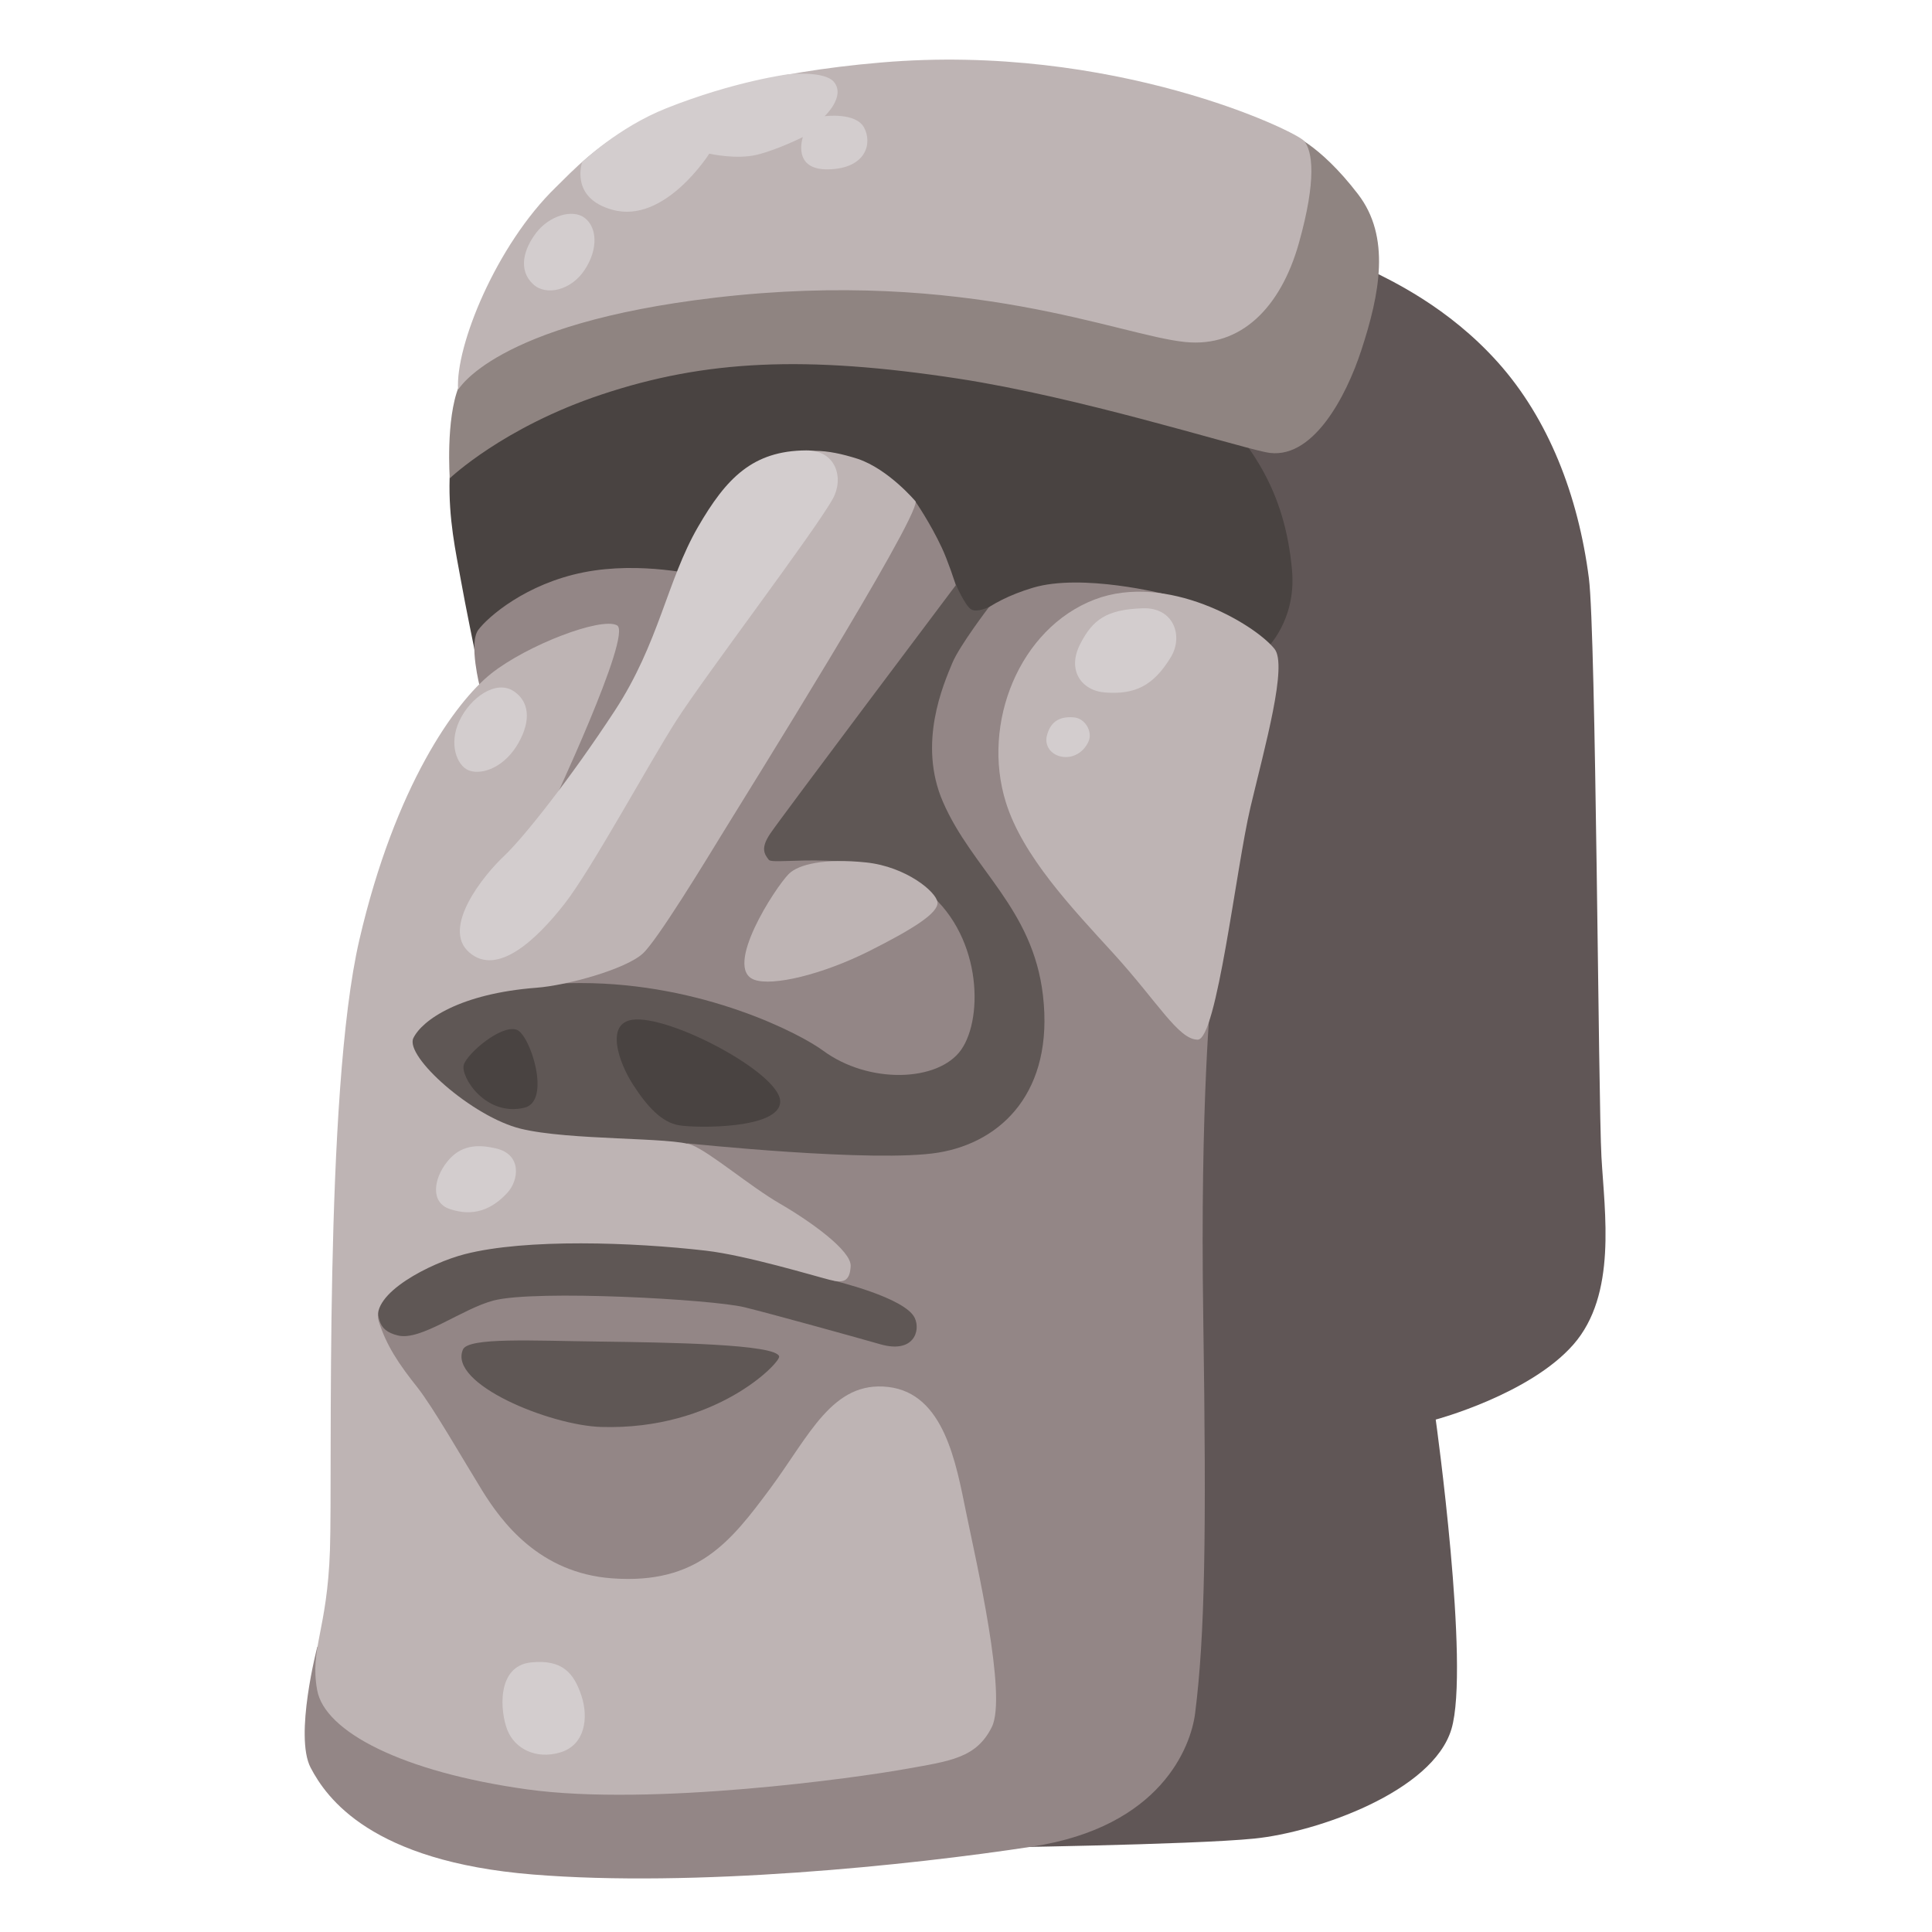
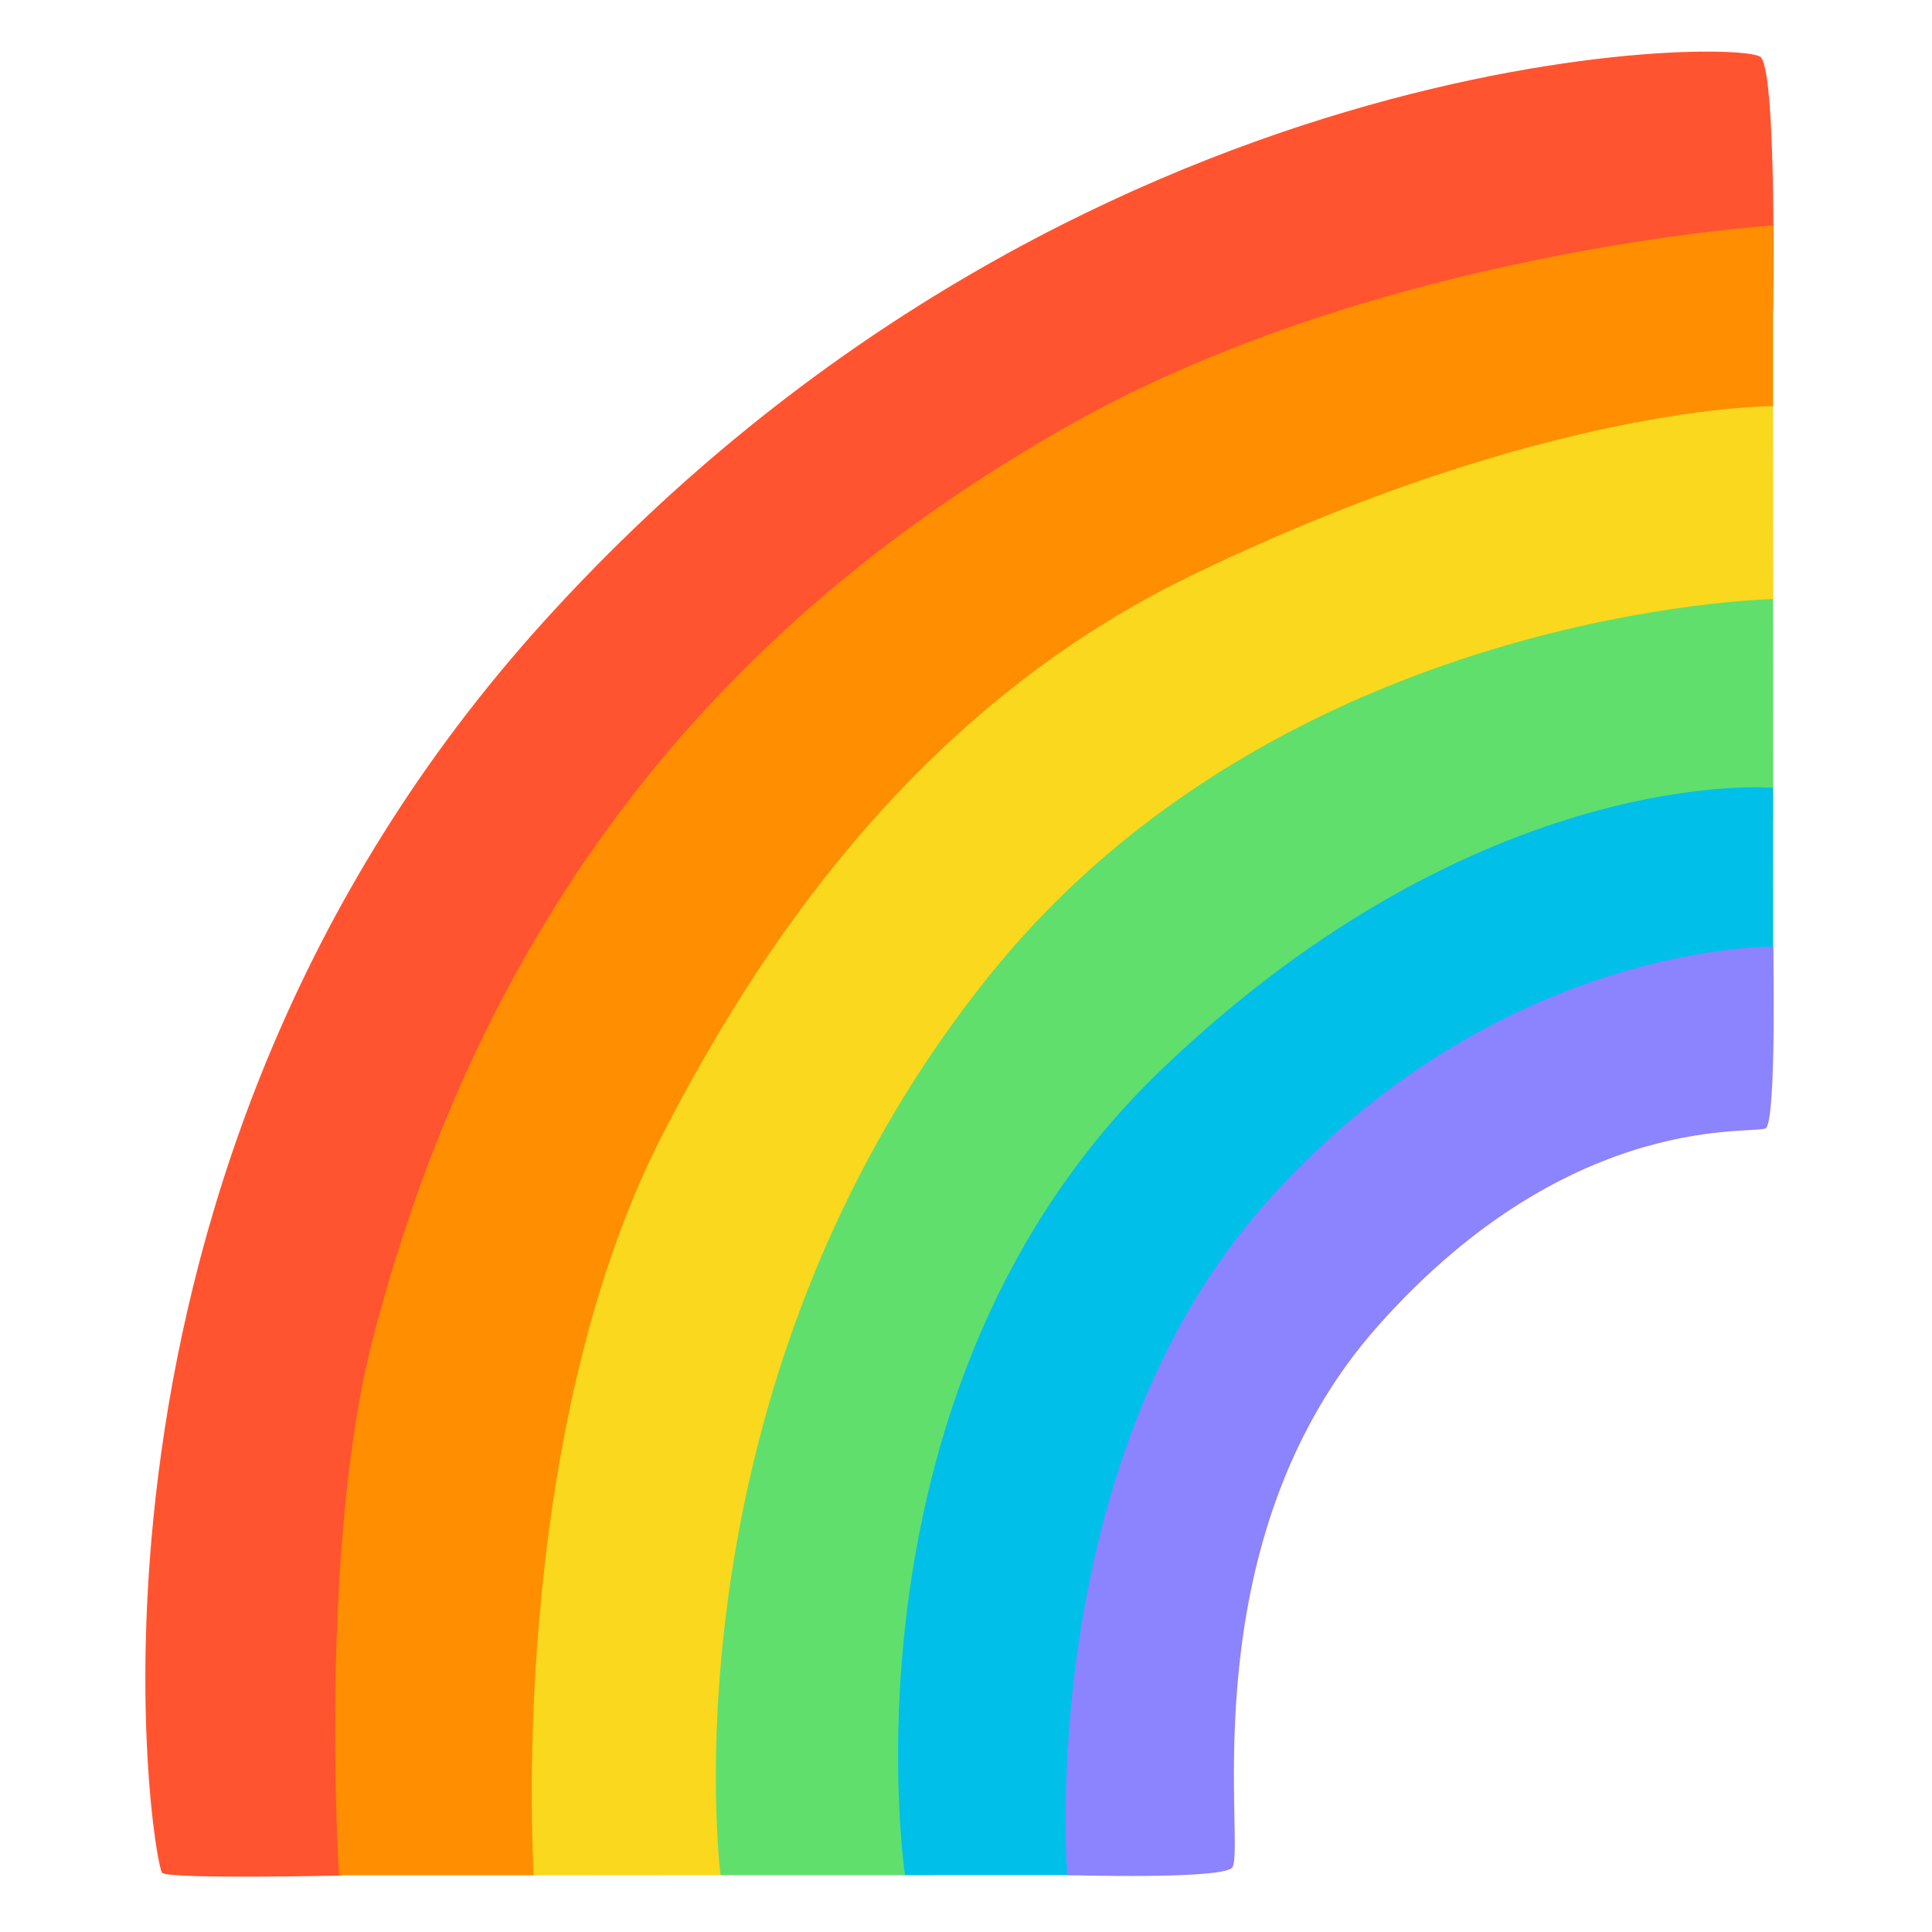
<svg xmlns="http://www.w3.org/2000/svg" width="150" height="150" viewBox="0 0 150 150" fill="none">
-   <path d="M83.801 120.902L75.867 143.461C75.867 143.461 92.543 143.238 97.394 142.746C102.246 142.254 111.234 139.102 112.688 134.25C114.141 129.398 111.469 110.215 111.469 110.215C111.469 110.215 118.758 108.27 122.156 104.391C125.555 100.512 124.582 94.195 124.336 89.824C124.09 85.453 123.914 49.242 123.363 44.906C122.531 38.438 120.211 32.52 116.32 28.16C112.43 23.801 107.918 21.738 106.301 20.93C104.238 19.887 97.641 18.258 97.641 18.258L83.801 120.902Z" fill="#605656" />
-   <path d="M39.045 30.492C38.858 30.879 35.002 33.961 34.909 37.125C34.815 40.301 35.389 42.855 35.776 45.012C36.139 47.051 36.901 50.742 36.901 50.742L98.295 50.402C98.295 50.402 100.674 48.199 100.311 44.25C99.737 37.898 97.041 34.723 94.639 31.84C92.237 28.957 61.264 24.246 61.264 24.246C61.264 24.246 39.139 30.305 39.045 30.492Z" fill="#494341" />
-   <path d="M100.089 10.348C100.089 10.348 102.374 11.086 105.432 15.07C107.987 18.387 107.132 22.805 105.69 27.199C104.53 30.75 101.882 35.895 98.261 35.109C95.319 34.477 83.741 30.832 74.436 29.402C62.518 27.574 54.737 27.949 46.698 30.633C39.057 33.176 34.921 37.137 34.921 37.137C34.921 37.137 34.593 32.566 35.624 30.012C36.655 27.457 47.624 22.102 47.624 22.102L100.089 10.348Z" fill="#8F8481" />
-   <path d="M92.028 26.555C96.352 26.988 99.434 23.871 100.84 18.891C102.246 13.91 101.895 11.707 101.25 10.945C100.618 10.184 86.414 3.316 68.414 4.852C50.414 6.387 45.809 11.953 43.137 14.555C38.543 19.02 35.332 26.883 35.567 30.258C35.567 30.328 38.239 25.137 55.524 23.11C75.176 20.813 86.93 26.051 92.028 26.555Z" fill="#BEB4B4" />
-   <path d="M37.264 53.367C37.264 53.367 36.373 49.922 37.135 48.902C37.897 47.883 40.838 45.328 45.303 44.438C49.768 43.547 54.361 44.695 54.361 44.695L71.084 38.953C71.084 38.953 72.233 40.617 73.123 42.527C74.014 44.438 75.162 48.527 75.162 48.527C75.162 48.527 76.369 46.781 80.19 45.633C84.022 44.484 90.467 46.137 90.467 46.137L94.053 76.863C94.053 76.863 93.162 85.289 93.42 102.27C93.678 119.25 93.549 127.031 92.787 133.031C92.459 135.598 90.151 141.832 80.154 143.367C70.615 144.832 53.858 146.555 41.354 145.535C28.838 144.516 25.358 139.617 24.115 137.238C22.838 134.777 24.631 127.875 24.631 127.875L31.135 121.535C31.135 121.535 27.819 98.555 27.69 97.922C27.561 97.277 37.264 53.367 37.264 53.367Z" fill="#938686" />
-   <path d="M98.952 50.379C97.37 48.422 90.573 44.414 84.984 46.547C79.148 48.785 76.183 56.156 78.093 62.285C79.394 66.469 83.226 70.5 86.448 74.027C89.906 77.824 91.499 80.719 92.988 80.719C94.476 80.719 95.964 67.406 97.089 62.66C98.214 57.914 99.984 51.656 98.952 50.379Z" fill="#BEB4B4" />
-   <path d="M76.793 47.121C76.793 47.121 75.867 47.59 75.398 47.309C74.93 47.027 74.227 45.41 74.227 45.41C74.227 45.41 60.539 63.609 59.801 64.723C59.051 65.836 59.32 66.293 59.695 66.762C60.07 67.231 67.289 65.719 71.66 68.965C76.219 72.363 76.394 78.984 74.625 81.504C72.856 84.012 67.441 84.188 63.891 81.562C62.145 80.273 54.586 76.324 45.082 76.324C41.121 76.324 34.125 77.004 34.125 77.004L29.883 80.894L34.066 86.754L50.883 92.754L53.367 88.769C53.367 88.769 67.969 90.305 72.879 89.484C77.789 88.664 81.832 84.727 80.977 77.297C80.191 70.5 75.492 67.512 73.207 62.25C71.238 57.703 73.242 53.156 73.945 51.457C74.519 50.098 76.793 47.121 76.793 47.121Z" fill="#5F5755" />
-   <path d="M55.02 95.203L64.793 99.445C64.793 99.445 70.266 100.746 71.016 102.316C71.496 103.312 70.945 105.117 68.344 104.367C66.844 103.934 59.871 102 57.809 101.496C55.277 100.875 41.59 100.125 38.332 100.969C35.883 101.602 32.684 104.121 30.902 103.688C29.191 103.277 29.332 102.211 29.309 100.301C29.297 99.199 32.988 96.773 32.988 96.773L52.336 94.312L55.02 95.203Z" fill="#5F5755" />
-   <path d="M35.943 104.777C34.783 107.449 42.716 110.672 46.677 110.789C55.572 111.059 60.587 105.797 60.494 105.316C60.283 104.355 51.88 104.227 46.408 104.156C41.404 104.098 36.353 103.816 35.943 104.777Z" fill="#5F5755" />
-   <path d="M58.559 76.066C59.989 76.594 63.844 75.656 67.418 73.875C70.993 72.082 72.868 70.863 72.785 70.055C72.703 69.246 70.348 67.289 67.254 66.961C64.02 66.621 61.992 67.102 61.242 67.852C60.188 68.906 56.121 75.176 58.559 76.066Z" fill="#BEB4B4" />
-   <path d="M49.112 79.172C46.967 79.465 48.069 82.523 49.112 84.152C50.249 85.933 51.374 87.129 52.698 87.363C54.022 87.598 60.643 87.68 60.573 85.488C60.503 83.297 51.995 78.785 49.112 79.172Z" fill="#494341" />
-   <path d="M40.101 79.945C38.894 79.547 36.292 81.773 36.011 82.664C35.73 83.59 37.699 86.719 40.71 86.004C42.831 85.512 41.167 80.297 40.101 79.945Z" fill="#494341" />
-   <path d="M71.097 38.941C71.168 40.535 57.867 61.805 56.297 64.371C54.726 66.938 50.988 73.078 49.886 74.051C48.539 75.258 44.015 76.512 41.648 76.688C35.73 77.144 32.8 79.172 32.097 80.59C31.394 82.008 36.656 86.707 40.429 87.633C44.203 88.559 52.242 88.277 53.742 88.91C55.242 89.543 58.218 92.098 60.562 93.457C62.906 94.816 66.117 97.102 66.047 98.309C65.976 99.516 65.461 99.633 64.406 99.363C63.164 99.047 57.925 97.465 54.808 97.102C49.148 96.445 40.84 96.152 36.093 97.371C33.48 98.039 28.734 100.418 29.402 102.574C30 104.484 30.984 105.926 32.39 107.695C33.609 109.23 35.953 113.32 37.441 115.734C38.941 118.148 41.859 122.133 47.531 122.543C54.14 123.023 56.718 119.719 59.789 115.582C62.847 111.457 64.629 107.18 68.965 107.684C73.3 108.188 74.226 113.59 75.011 117.434C75.797 121.277 78.211 131.672 77.004 134.086C75.797 136.5 73.804 136.723 70.242 137.355C66.679 138 50.601 140.273 40.922 138.926C31.242 137.578 25.195 134.449 24.621 131.203C24.047 127.957 25.406 126.609 25.617 120.352C25.828 114.094 25.125 84.926 27.902 72.961C30.679 60.996 35.367 54.492 38.144 52.289C40.922 50.086 46.664 47.883 47.906 48.551C49.148 49.219 42.644 63 42.644 63C42.644 63 46.758 61.852 47.144 60.891C47.531 59.93 58.148 36.961 60.164 35.812C62.179 34.664 64.207 34.863 66.597 35.625C69 36.434 71.097 38.941 71.097 38.941Z" fill="#BEB4B4" />
-   <path d="M39.878 53.66C38.518 52.758 36.526 54.141 35.671 55.957C34.815 57.773 35.483 59.402 36.339 59.789C37.194 60.176 38.905 59.777 40.077 57.973C41.12 56.332 41.307 54.609 39.878 53.66Z" fill="#D3CDCE" />
-   <path d="M62.6 34.969C58.44 34.992 56.389 37.113 54.186 40.922C51.783 45.082 51.174 49.922 47.729 55.184C44.283 60.445 40.651 65.039 39.115 66.481C37.58 67.922 34.229 72.035 36.432 73.945C38.635 75.856 41.693 72.891 43.803 70.207C45.912 67.523 50.307 59.391 52.51 55.945C54.713 52.5 63.233 41.297 64.662 38.719C65.541 37.137 64.92 34.957 62.6 34.969Z" fill="#D3CDCE" />
-   <path d="M38.53 89.168C37.089 88.828 35.753 88.875 34.698 90.223C33.644 91.559 33.433 93.352 34.886 93.856C36.796 94.523 38.237 93.856 39.386 92.613C40.276 91.664 40.546 89.648 38.53 89.168Z" fill="#D3CDCE" />
-   <path d="M41.214 129.07C38.53 129.363 38.823 132.902 39.397 134.332C39.971 135.762 41.6 136.629 43.51 136.055C45.42 135.48 45.714 133.371 45.139 131.648C44.565 129.926 43.686 128.812 41.214 129.07Z" fill="#D3CDCE" />
-   <path d="M88.723 47.227C85.899 47.32 84.844 48.117 83.883 49.969C82.805 52.031 83.965 53.637 85.817 53.766C88.078 53.93 89.531 53.285 90.903 51.023C91.887 49.406 91.149 47.145 88.723 47.227Z" fill="#D3CDCE" />
-   <path d="M83.389 55.699C82.1 55.582 81.537 56.18 81.291 57.07C81.045 57.961 81.69 58.688 82.58 58.77C83.471 58.852 84.197 58.289 84.514 57.562C84.842 56.836 84.279 55.781 83.389 55.699Z" fill="#D3CDCE" />
-   <path d="M45.201 12.586C45.201 12.586 47.99 9.891 51.74 8.402C57.013 6.305 61.197 5.766 61.197 5.766C61.197 5.766 64.021 5.473 64.748 6.363C65.674 7.488 64.021 9.023 64.021 9.023C64.021 9.023 66.447 8.695 67.092 9.914C67.736 11.121 67.256 13.066 64.349 13.148C61.443 13.23 62.334 10.641 62.334 10.641C62.334 10.641 60.4 11.613 58.783 12.012C57.166 12.41 55.068 11.93 55.068 11.93C55.068 11.93 51.611 17.414 47.556 16.289C44.205 15.375 45.201 12.586 45.201 12.586Z" fill="#D3CDCE" />
-   <path d="M41.38 22.055C42.376 23.004 44.345 22.559 45.4 20.942C46.466 19.324 46.349 17.648 45.4 16.922C44.45 16.195 42.657 16.758 41.661 18.035C40.665 19.313 40.196 20.942 41.38 22.055Z" fill="#D3CDCE" />
+   <path d="M33.259 131.976L26.474 145.617C26.474 145.617 13.349 145.91 12.599 145.418C11.849 144.925 3.248 91.218 42.294 48.175C83.591 2.625 135.482 2.953 136.724 4.453C137.966 5.941 137.662 24.152 137.662 24.152L33.259 131.976Z" fill="#FF542F" />
+   <path d="M82.945 33.059C57.304 47.555 37.945 69.492 28.98 103.816C24.714 120.141 26.32 145.594 26.32 145.594H41.46L86.495 79.477L137.659 31.523V17.508C137.659 17.508 107.05 19.418 82.945 33.059Z" fill="#FF8E00" />
+   <path d="M51.588 87.797C39.224 111.609 41.439 145.594 41.439 145.594L56.217 145.582L106.689 78.527L137.674 46.664L137.65 31.535C137.65 31.535 119.99 31.371 92.498 44.684C70.42 55.359 58.314 74.848 51.588 87.797Z" fill="#F9D81E" />
+   <path d="M76.721 75.856C51.093 107.883 55.944 145.582 55.944 145.582H72.385L100.464 94.641L137.671 63.785L137.659 46.512C137.659 46.512 99.62 47.227 76.721 75.856Z" fill="#60DF6D" />
+   <path d="M90.151 83.062C64.581 107.613 70.265 145.582 70.265 145.582H83.46L103.124 96.293L137.671 78.211L137.659 61.16C137.659 61.16 115.054 59.168 90.151 83.062Z" fill="#00C0E9" />
+   <path d="M137.145 87.562C137.93 86.332 137.672 73.499 137.672 73.499C137.672 73.499 116.286 73.113 98.262 93.421C80.274 113.695 82.864 145.582 82.864 145.582C82.864 145.582 95.192 145.957 95.696 144.96C96.704 142.968 92.286 119.496 106.993 102.937C122.227 85.793 136.711 88.218 137.145 87.562Z" fill="#8C83FF" />
</svg>
